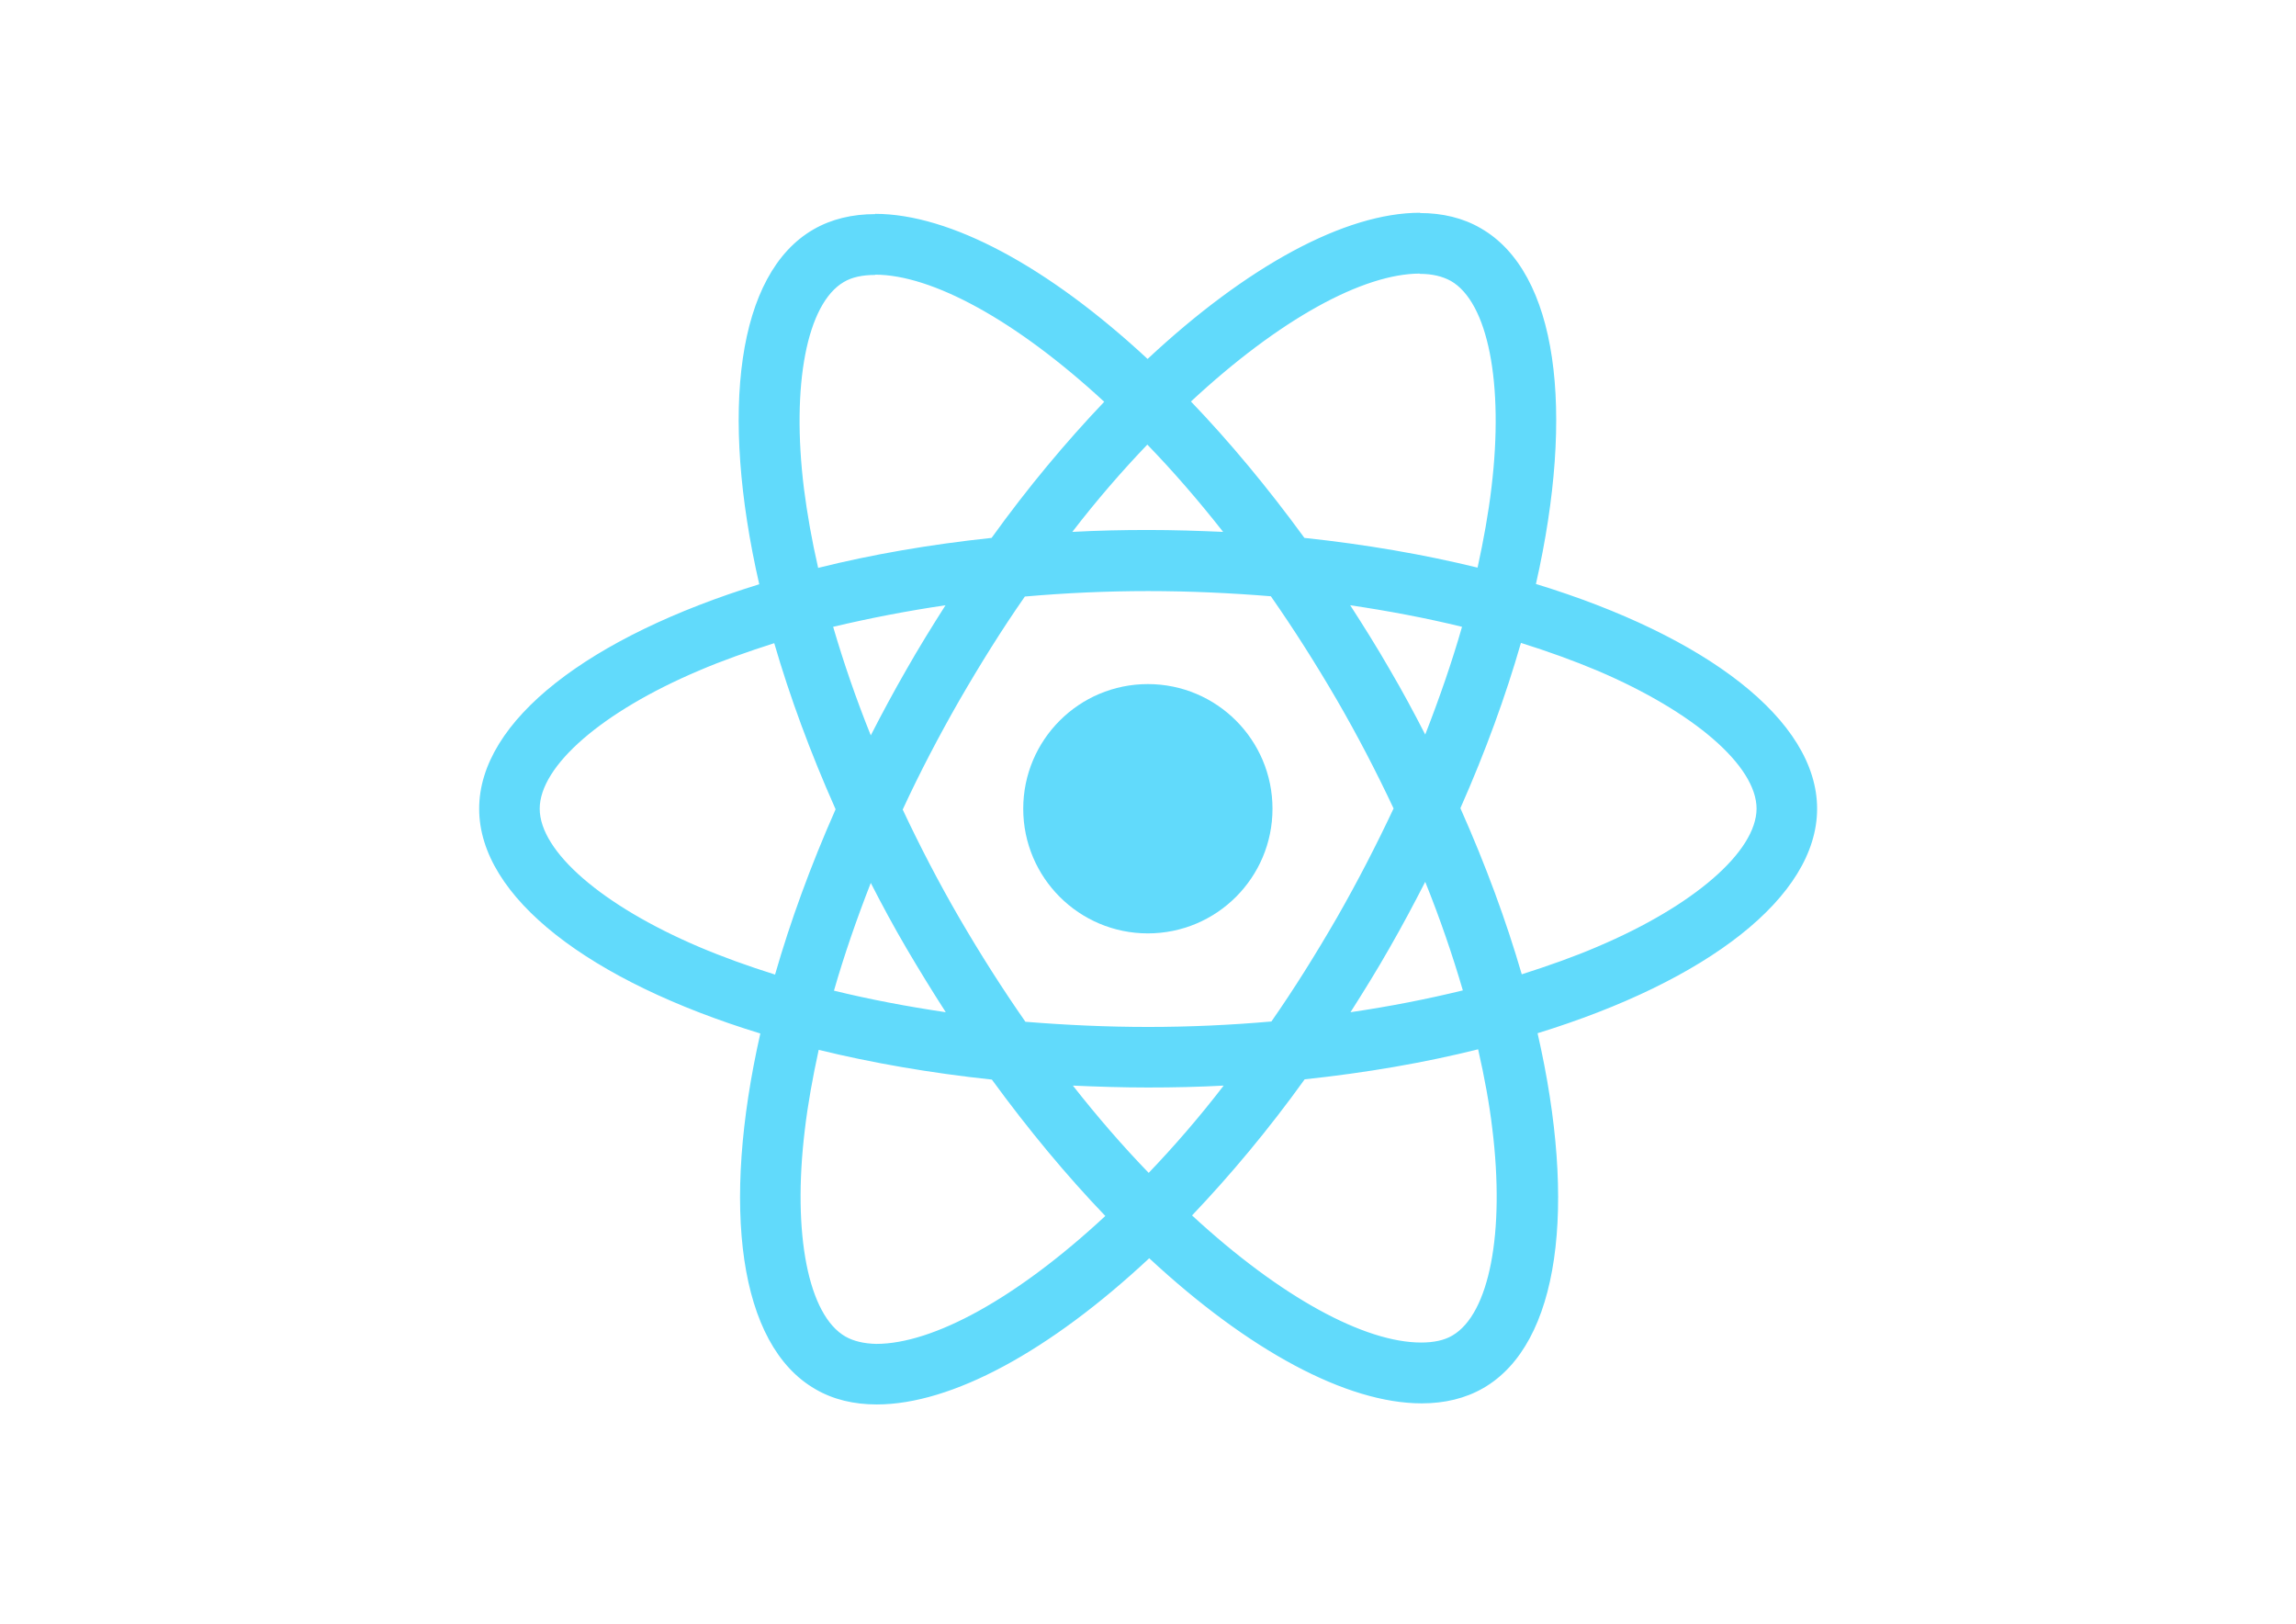
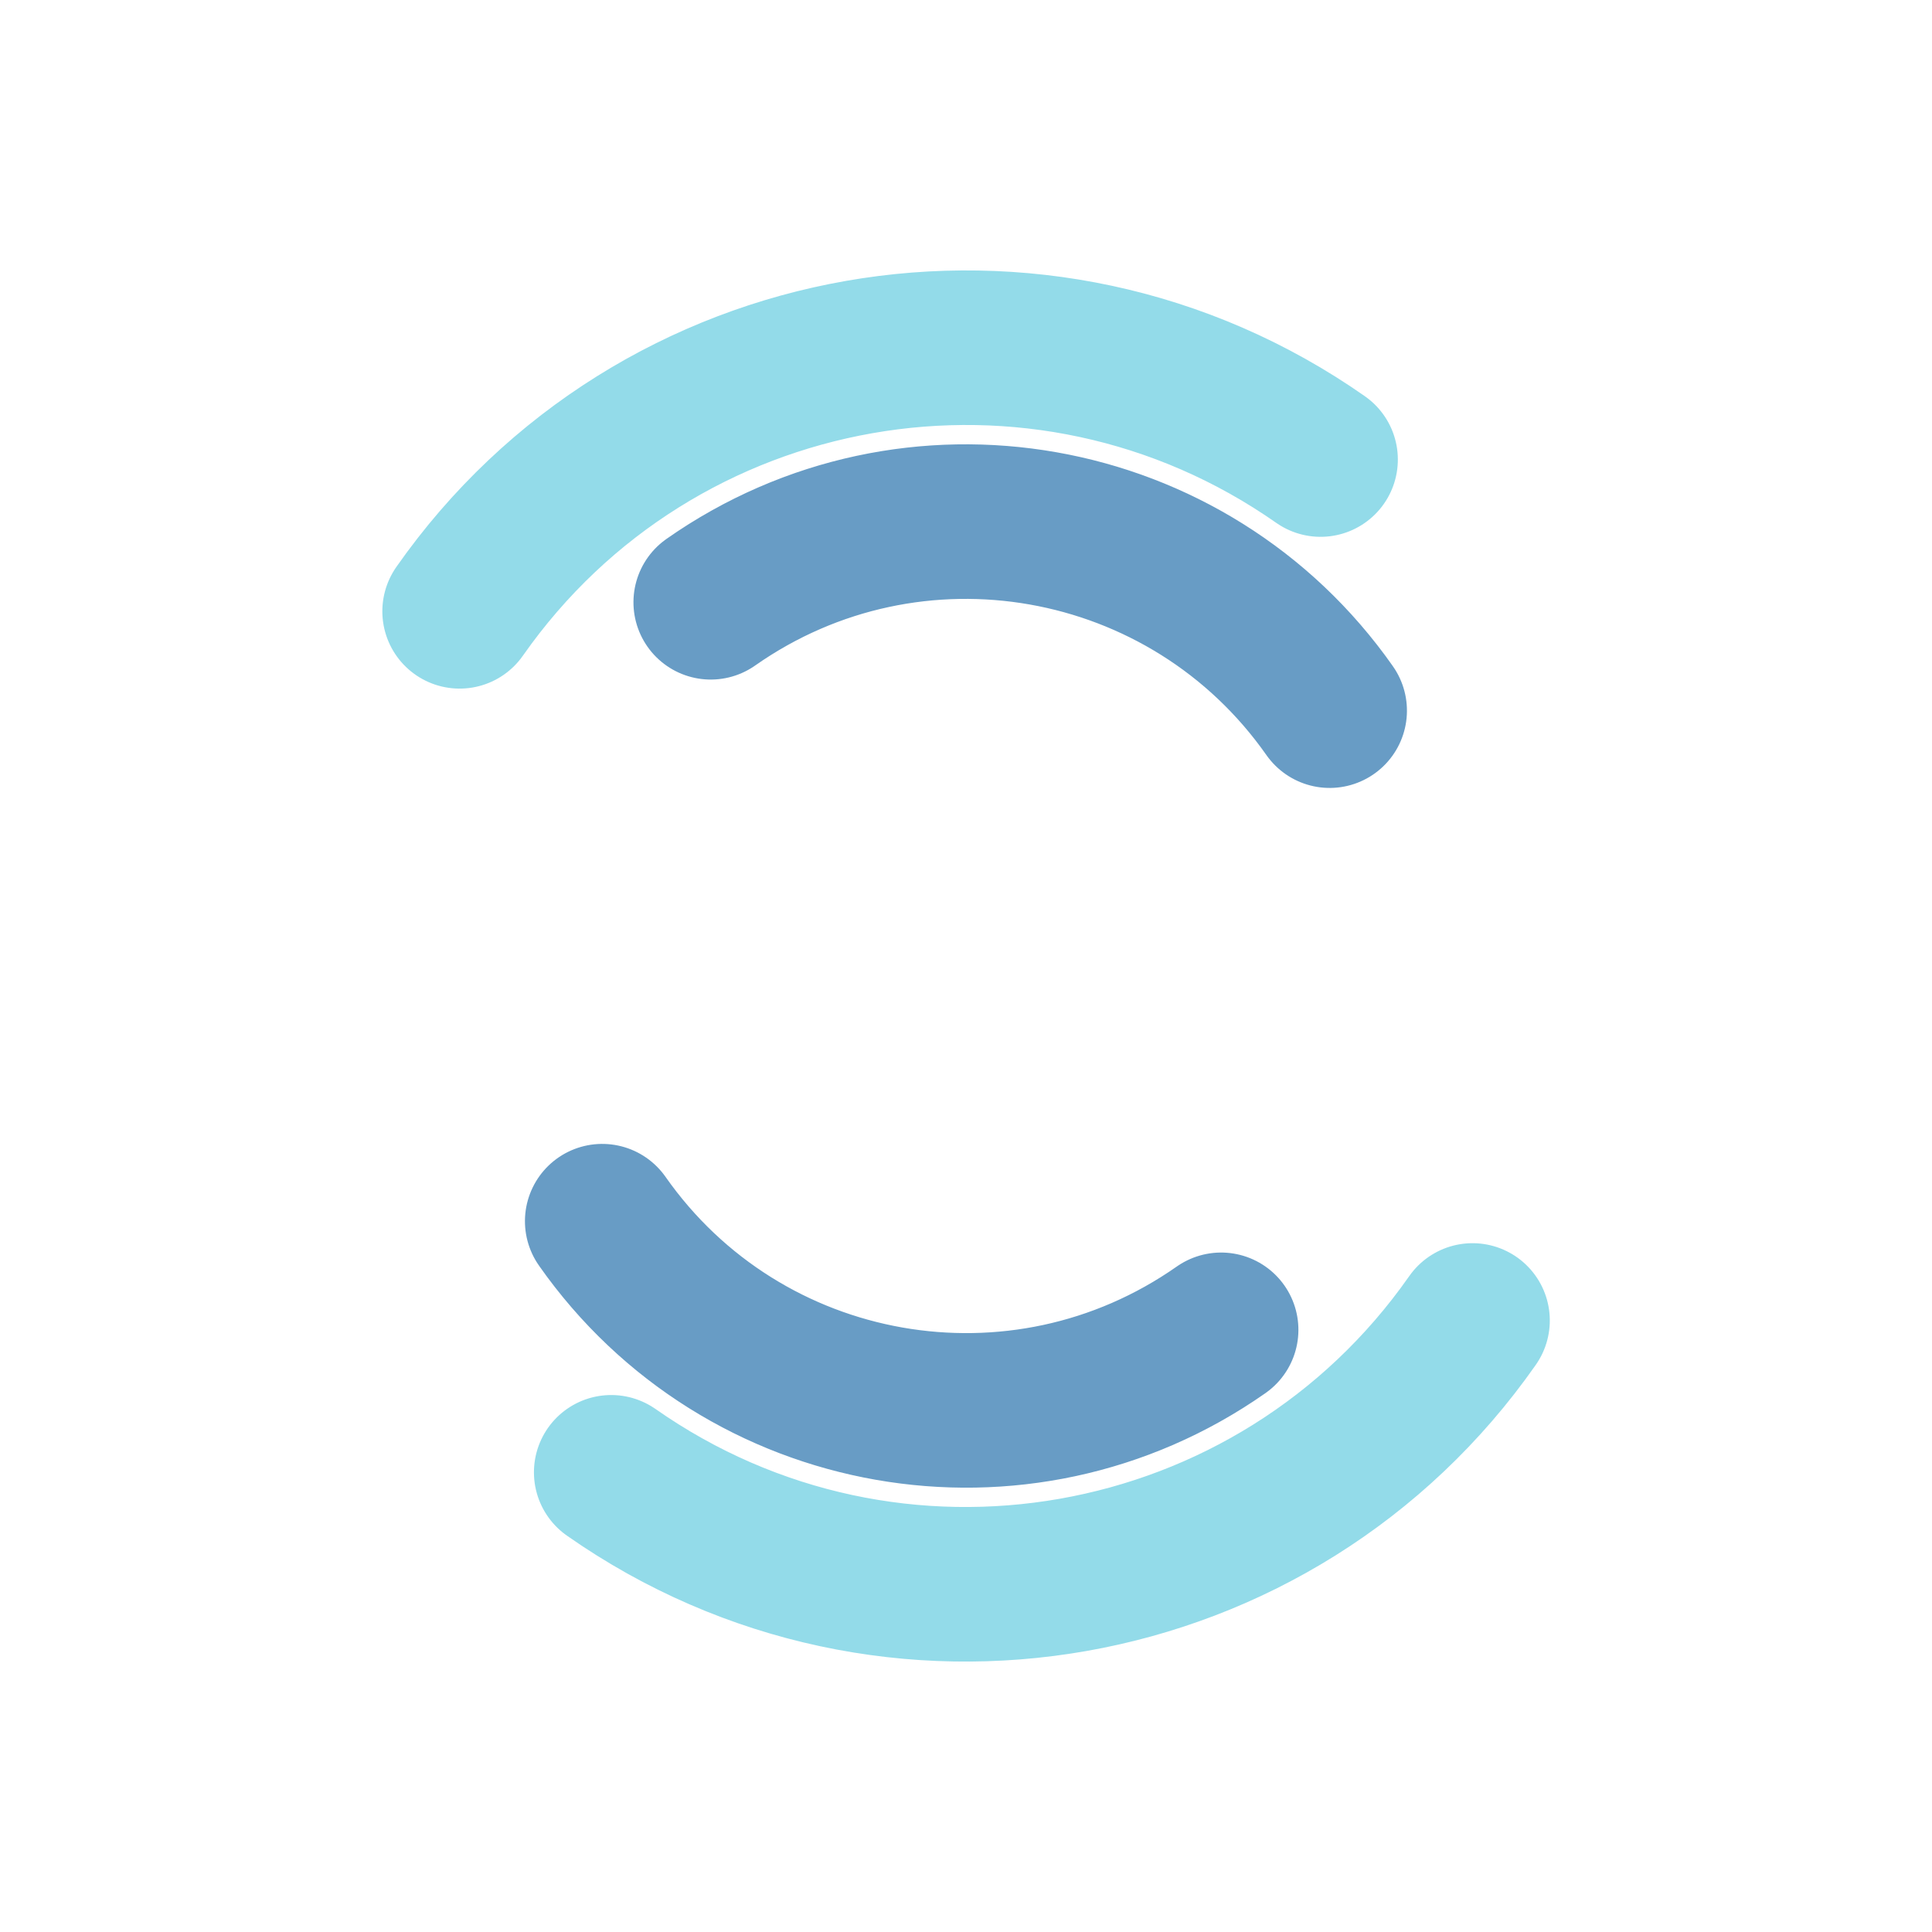
- <svg xmlns="http://www.w3.org/2000/svg" viewBox="0 0 841.9 595.3">
-   <g fill="#61DAFB">
-     <path d="M666.3 296.5c0-32.5-40.7-63.3-103.1-82.4 14.4-63.6 8-114.2-20.2-130.4-6.5-3.8-14.1-5.6-22.4-5.6v22.3c4.6 0 8.3.9 11.4 2.6 13.6 7.8 19.5 37.5 14.9 75.7-1.1 9.4-2.9 19.3-5.1 29.4-19.6-4.8-41-8.5-63.5-10.9-13.5-18.5-27.5-35.3-41.6-50 32.6-30.3 63.2-46.9 84-46.9V78c-27.5 0-63.5 19.6-99.9 53.6-36.4-33.8-72.4-53.2-99.9-53.2v22.3c20.7 0 51.4 16.5 84 46.6-14 14.7-28 31.4-41.3 49.9-22.6 2.4-44 6.1-63.6 11-2.3-10-4-19.7-5.2-29-4.7-38.2 1.1-67.9 14.6-75.8 3-1.8 6.9-2.6 11.5-2.6V78.5c-8.4 0-16 1.8-22.6 5.6-28.1 16.2-34.4 66.7-19.9 130.1-62.2 19.2-102.7 49.9-102.7 82.3 0 32.5 40.7 63.3 103.1 82.4-14.4 63.6-8 114.2 20.2 130.4 6.5 3.8 14.1 5.6 22.5 5.6 27.5 0 63.5-19.6 99.9-53.6 36.4 33.8 72.4 53.2 99.9 53.2 8.4 0 16-1.8 22.6-5.6 28.1-16.2 34.4-66.7 19.9-130.1 62-19.1 102.5-49.9 102.5-82.3zm-130.2-66.7c-3.7 12.9-8.3 26.2-13.5 39.5-4.1-8-8.4-16-13.1-24-4.6-8-9.5-15.8-14.4-23.4 14.2 2.1 27.9 4.7 41 7.9zm-45.8 106.5c-7.8 13.5-15.8 26.3-24.1 38.2-14.9 1.3-30 2-45.2 2-15.1 0-30.2-.7-45-1.9-8.3-11.9-16.4-24.6-24.2-38-7.6-13.1-14.5-26.4-20.8-39.8 6.2-13.4 13.2-26.8 20.7-39.9 7.8-13.5 15.8-26.3 24.1-38.2 14.9-1.3 30-2 45.2-2 15.1 0 30.2.7 45 1.9 8.3 11.9 16.4 24.6 24.2 38 7.6 13.1 14.5 26.4 20.8 39.8-6.3 13.4-13.2 26.8-20.7 39.9zm32.3-13c5.4 13.4 10 26.8 13.8 39.8-13.1 3.2-26.9 5.9-41.2 8 4.9-7.7 9.8-15.6 14.4-23.7 4.6-8 8.9-16.1 13-24.1zM421.2 430c-9.3-9.6-18.6-20.3-27.8-32 9 .4 18.2.7 27.5.7 9.4 0 18.7-.2 27.8-.7-9 11.7-18.3 22.4-27.5 32zm-74.4-58.9c-14.2-2.1-27.9-4.7-41-7.9 3.7-12.9 8.3-26.2 13.5-39.5 4.1 8 8.4 16 13.1 24 4.7 8 9.5 15.8 14.4 23.4zM420.7 163c9.3 9.6 18.6 20.3 27.8 32-9-.4-18.2-.7-27.5-.7-9.4 0-18.7.2-27.8.7 9-11.7 18.3-22.4 27.5-32zm-74 58.9c-4.9 7.7-9.8 15.6-14.4 23.7-4.6 8-8.9 16-13 24-5.4-13.4-10-26.8-13.8-39.8 13.1-3.1 26.9-5.8 41.2-7.9zm-90.5 125.2c-35.4-15.1-58.3-34.9-58.3-50.6 0-15.7 22.9-35.6 58.3-50.6 8.6-3.7 18-7 27.7-10.1 5.7 19.6 13.2 40 22.5 60.9-9.2 20.8-16.6 41.1-22.2 60.6-9.9-3.1-19.3-6.5-28-10.2zM310 490c-13.6-7.8-19.5-37.5-14.9-75.7 1.1-9.4 2.9-19.3 5.1-29.4 19.6 4.8 41 8.5 63.5 10.9 13.5 18.5 27.5 35.3 41.6 50-32.6 30.3-63.2 46.9-84 46.9-4.5-.1-8.3-1-11.3-2.7zm237.2-76.2c4.7 38.2-1.1 67.9-14.6 75.8-3 1.8-6.9 2.6-11.5 2.6-20.7 0-51.4-16.5-84-46.6 14-14.7 28-31.4 41.3-49.9 22.6-2.4 44-6.1 63.6-11 2.3 10.1 4.1 19.8 5.2 29.1zm38.5-66.7c-8.6 3.7-18 7-27.7 10.1-5.7-19.6-13.2-40-22.5-60.9 9.2-20.8 16.6-41.1 22.2-60.6 9.9 3.1 19.3 6.5 28.1 10.2 35.4 15.1 58.3 34.9 58.3 50.6-.1 15.7-23 35.6-58.4 50.6zM320.8 78.4z" />
-     <circle cx="420.9" cy="296.5" r="45.7" />
-     <path d="M520.5 78.1z" />
-   </g>
+ <svg xmlns="http://www.w3.org/2000/svg" style="margin: auto;/* background: rgb(241, 242, 243); *//* display: block; *//* shape-rendering: auto; */" width="200px" height="200px" viewBox="0 0 100 100" preserveAspectRatio="xMidYMid">
+   <circle cx="50" cy="50" r="32" stroke-width="8" stroke="#93dbe9" stroke-dasharray="50.265 50.265" fill="none" stroke-linecap="round" transform="rotate(35.0298 50 50)">
+     <animateTransform attributeName="transform" type="rotate" dur="1s" repeatCount="indefinite" keyTimes="0;1" values="0 50 50;360 50 50" />
+   </circle>
+   <circle cx="50" cy="50" r="23" stroke-width="8" stroke="#689cc5" stroke-dasharray="36.128 36.128" stroke-dashoffset="36.128" fill="none" stroke-linecap="round" transform="rotate(-35.0298 50 50)">
+     <animateTransform attributeName="transform" type="rotate" dur="1s" repeatCount="indefinite" keyTimes="0;1" values="0 50 50;-360 50 50" />
+   </circle>
</svg>
